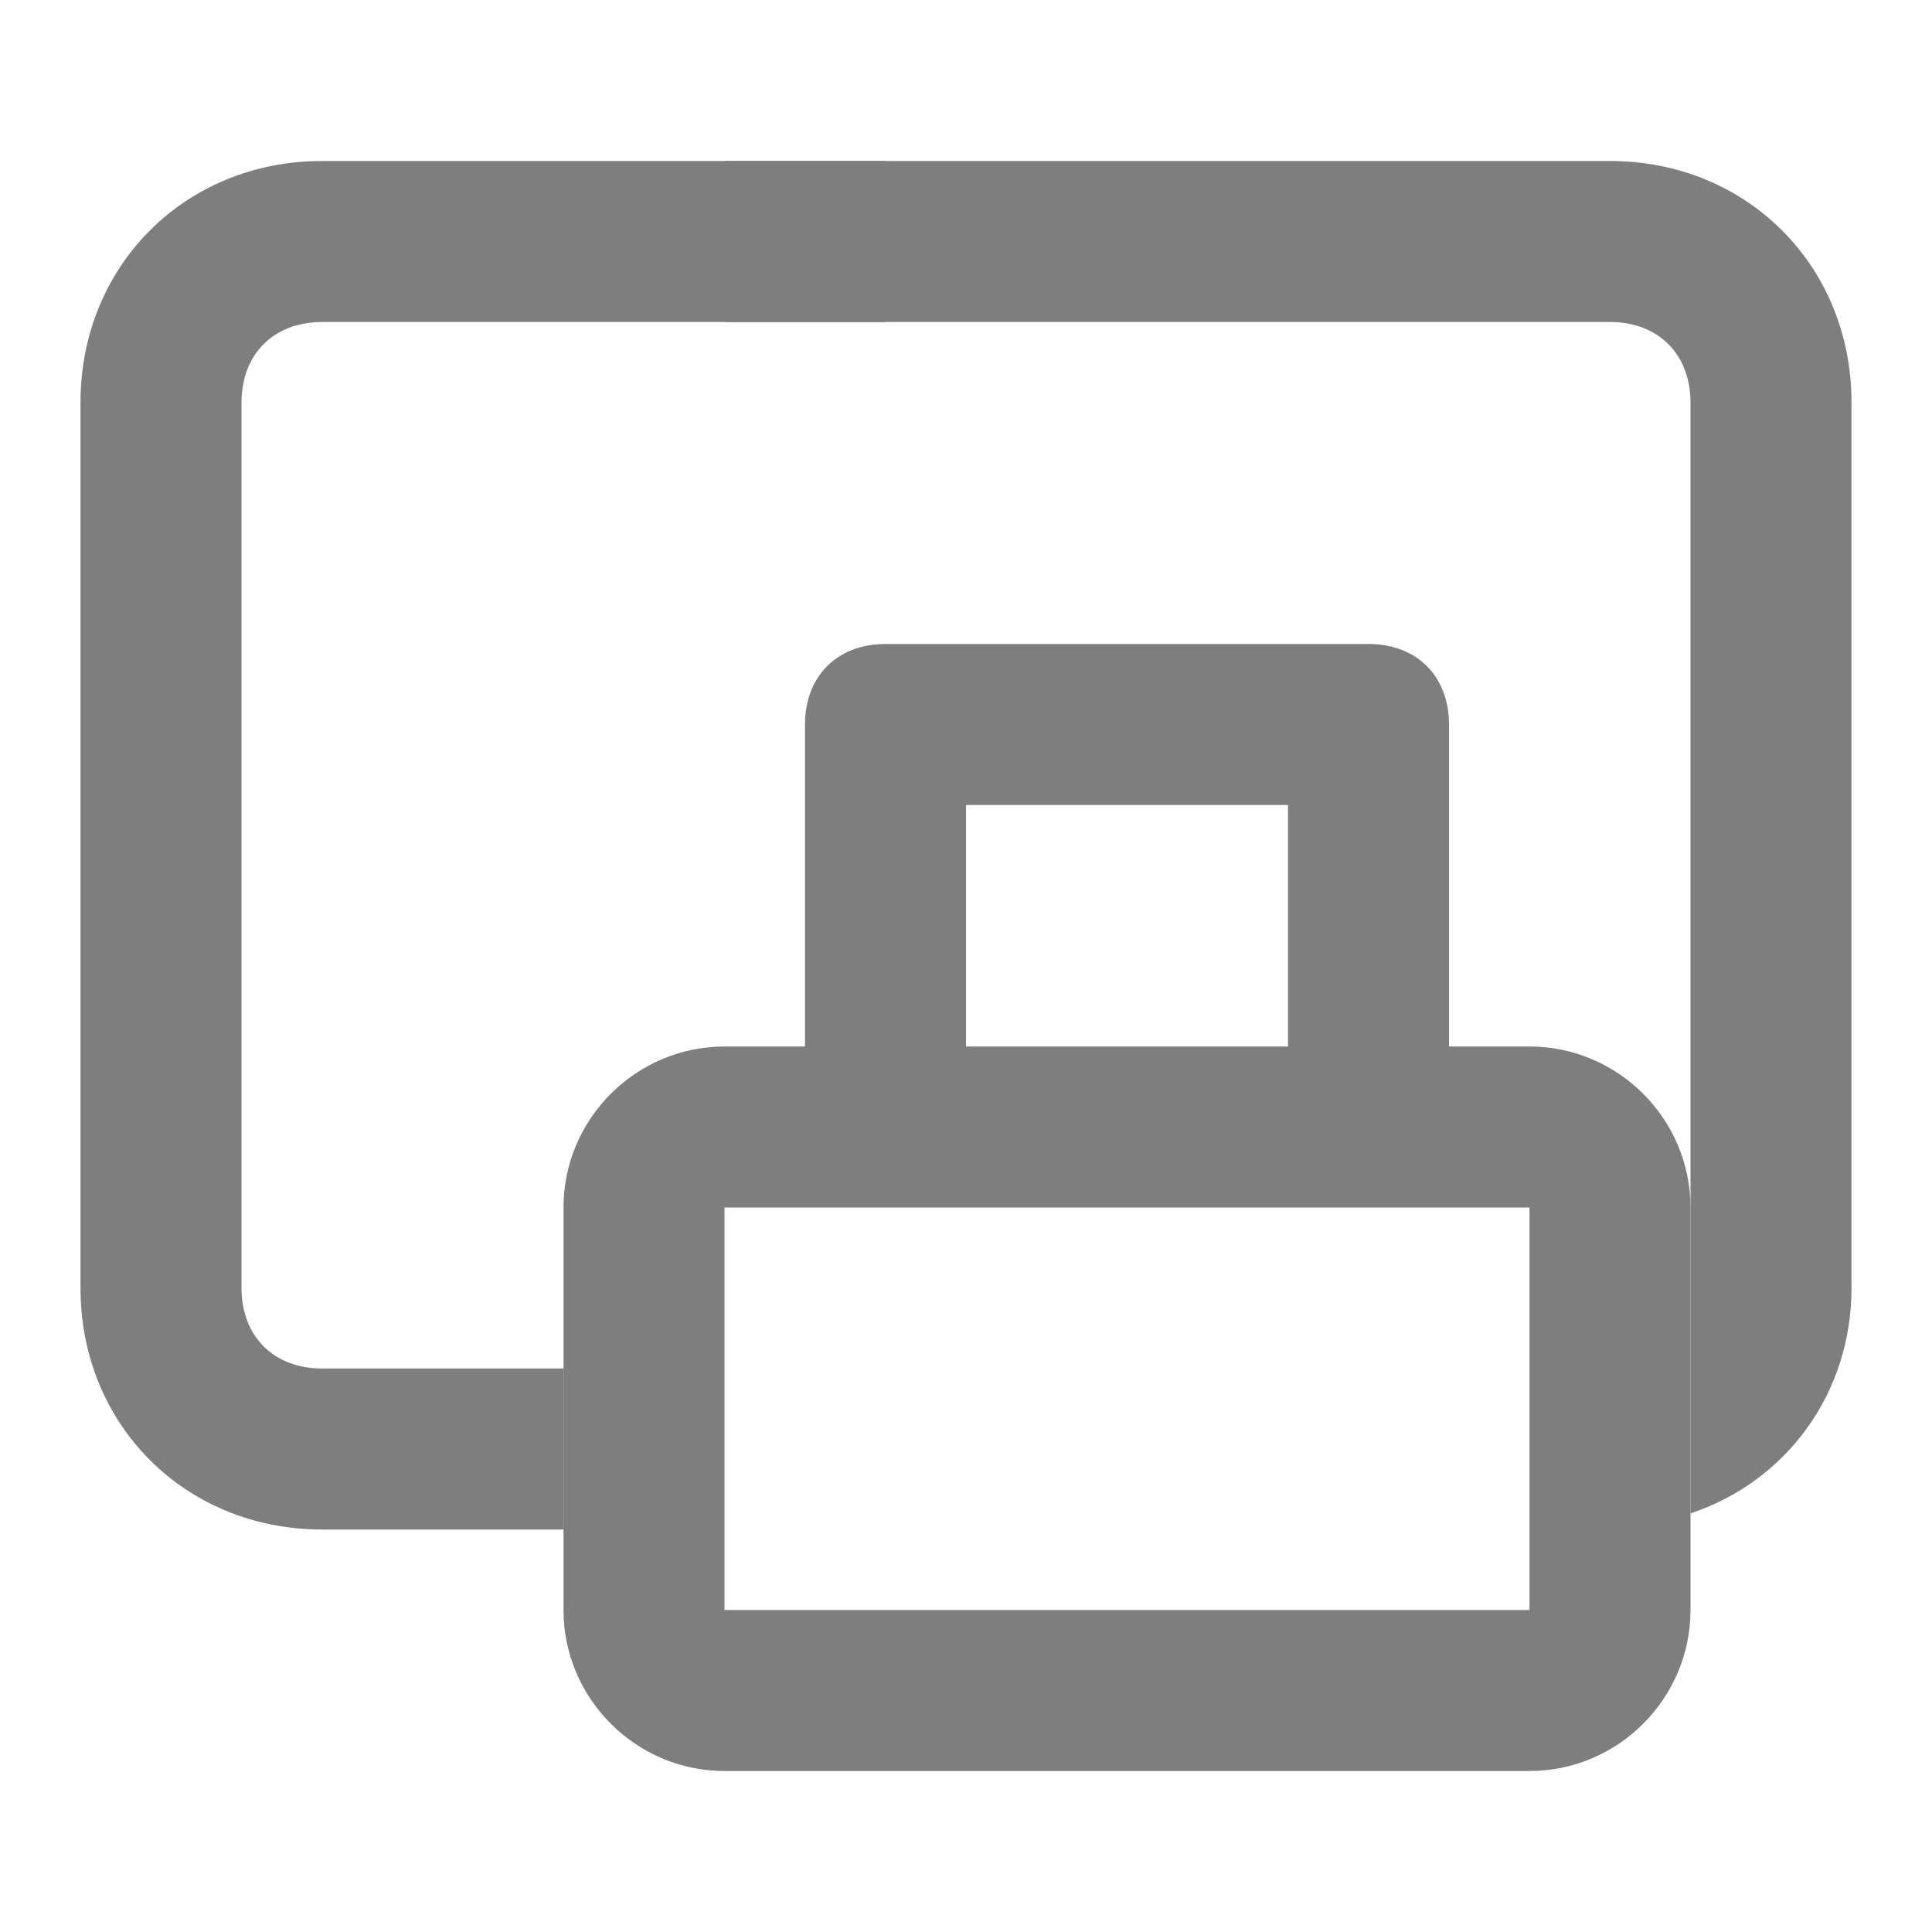
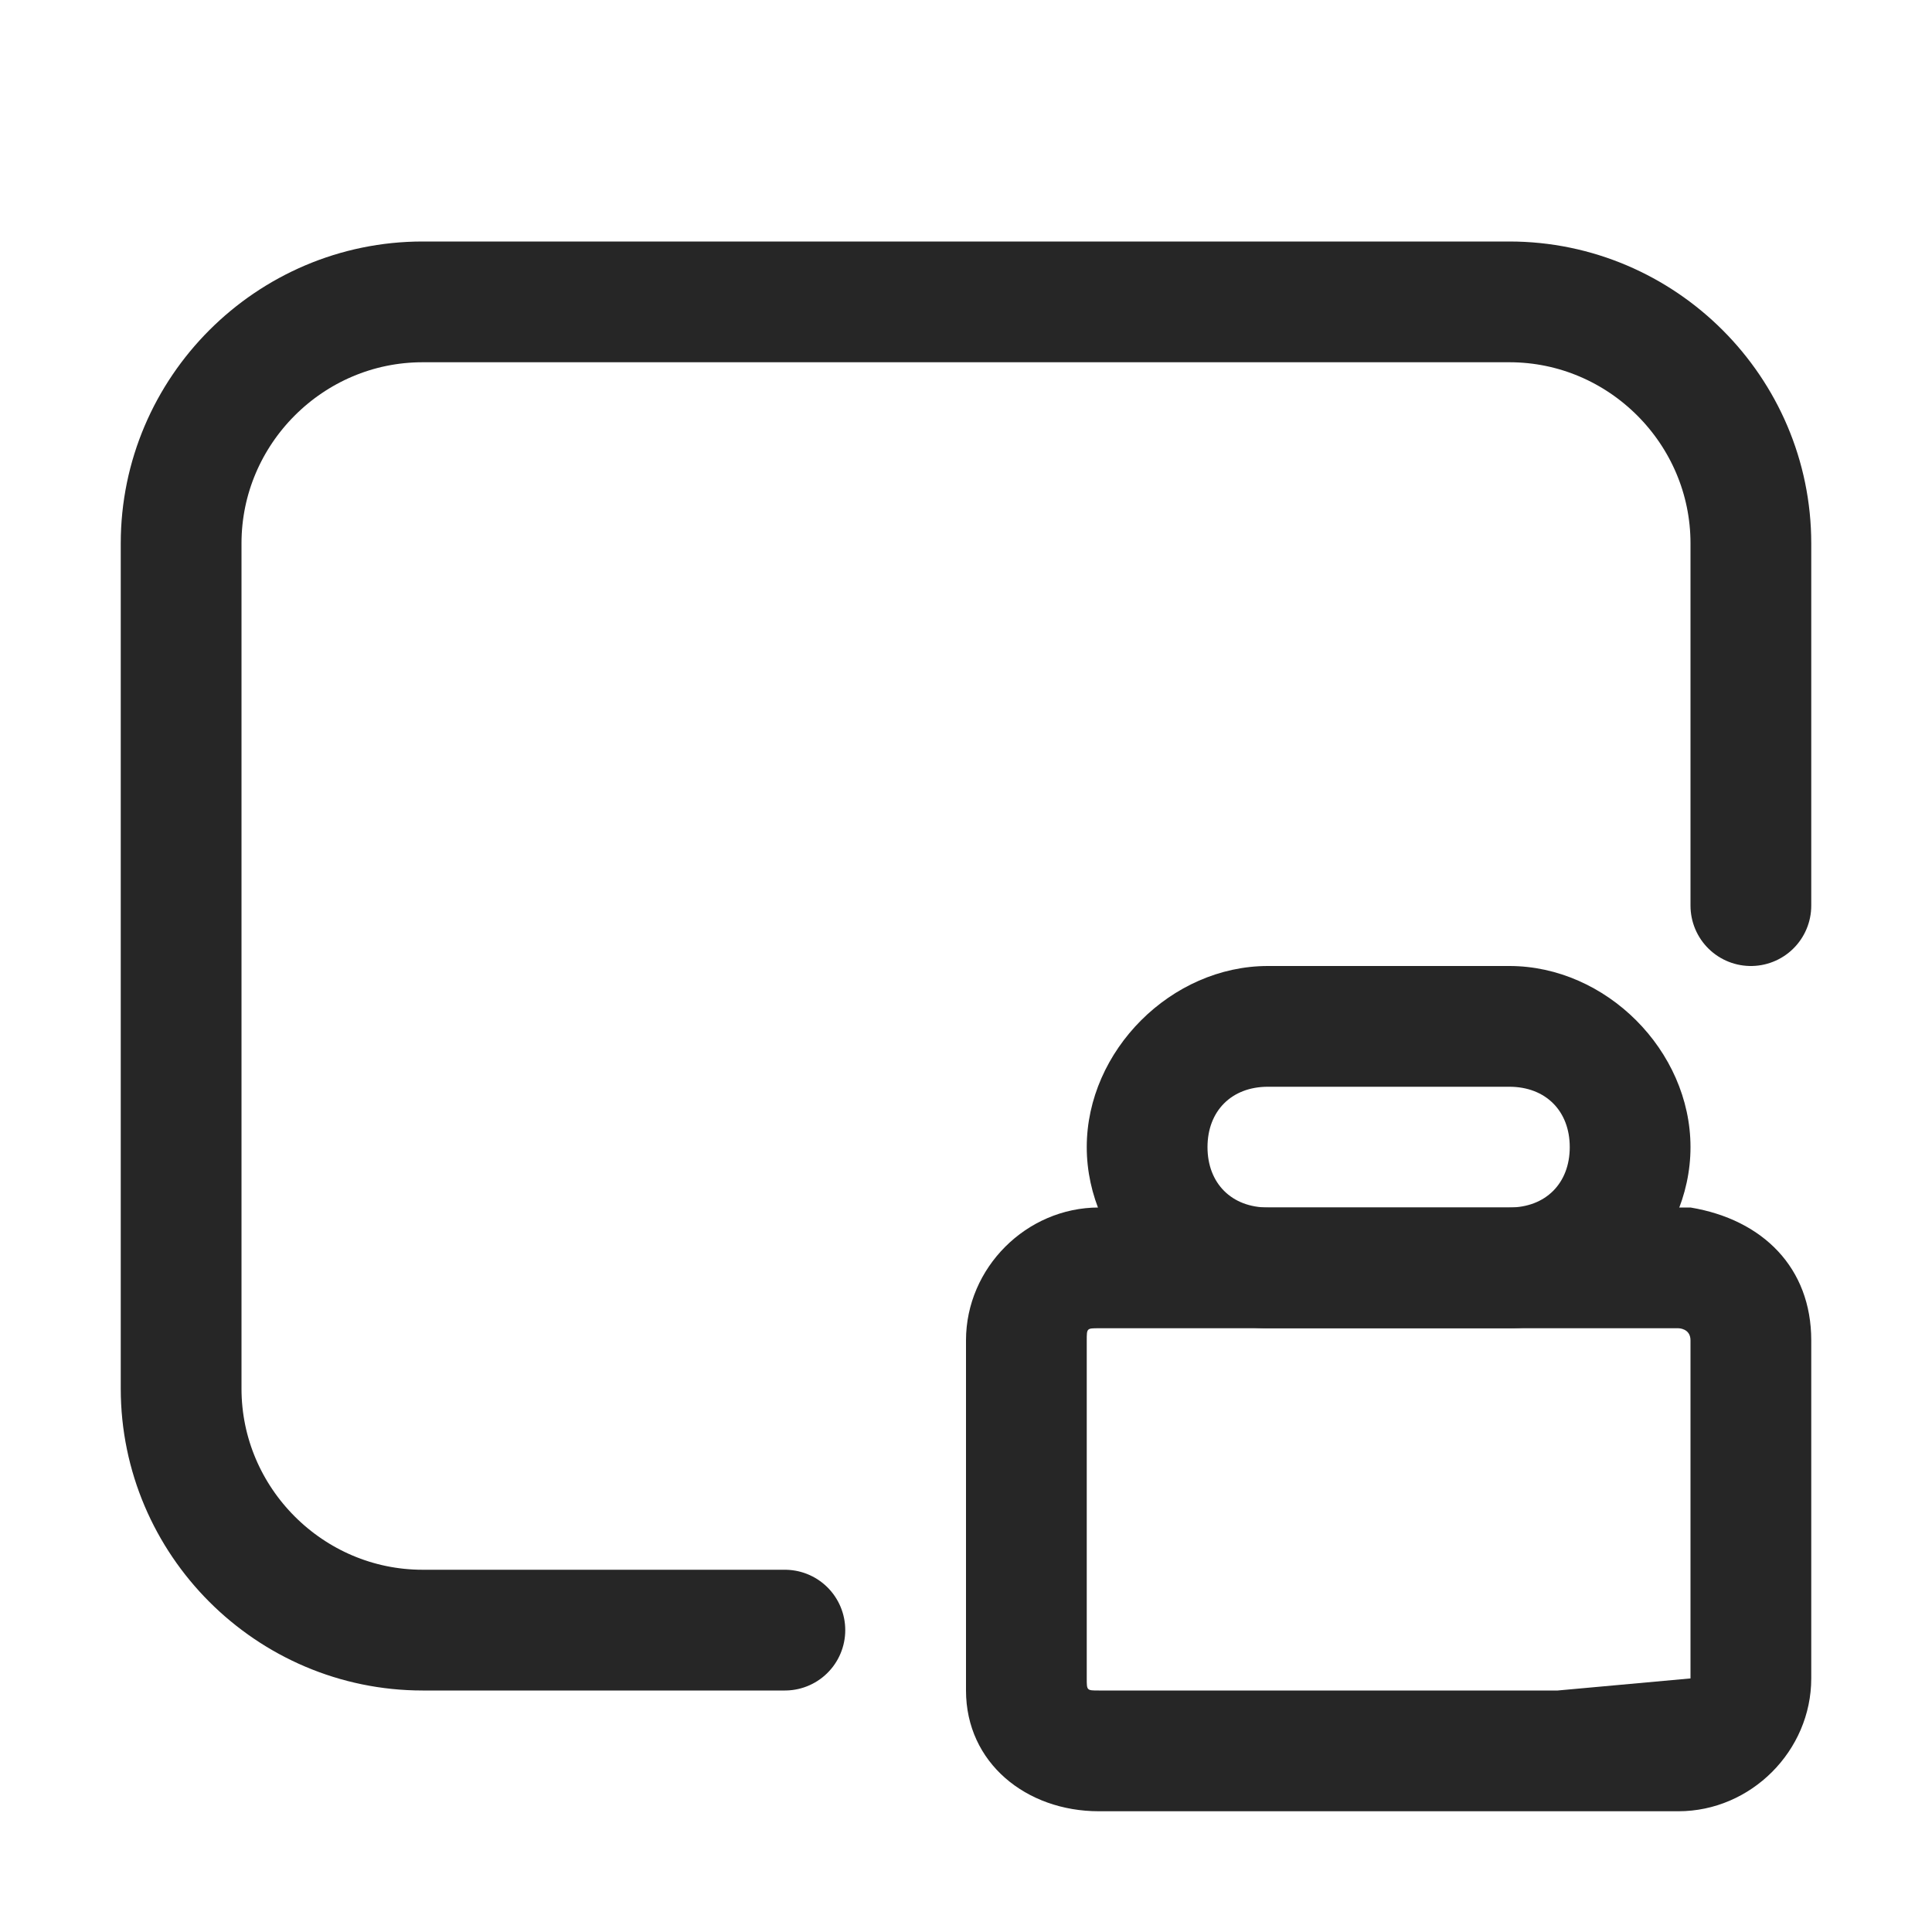
- <svg xmlns="http://www.w3.org/2000/svg" version="1.1" id="图层_1" x="0px" y="0px" viewBox="0 0 24 24" style="enable-background:new 0 0 24 24;" xml:space="preserve">
+ <svg xmlns="http://www.w3.org/2000/svg" version="1.1" id="图层_3" x="0px" y="0px" viewBox="0 0 16 16" style="enable-background:new 0 0 16 16;" xml:space="preserve">
  <style type="text/css">
- 	.st0{fill:#7E7E7E;}
+ 	.st0{fill:#262626;}
+ 	.st1{fill:none;stroke:#262626;stroke-linecap:round;stroke-miterlimit:10;}
</style>
-   <path class="st0" d="M20,2H4C2.3,2,1,3.3,1,5v11c0,1.7,1.3,3,3,3h3v-2H4c-0.6,0-1-0.4-1-1V5c0-0.6,0.4-1,1-1h16c0.6,0,1,0.4,1,1v11  v2.8c1.2-0.4,2-1.5,2-2.8V5C23,3.3,21.7,2,20,2z" />
-   <path class="st0" d="M19,13h-1V9c0-0.6-0.4-1-1-1h-6c-0.6,0-1,0.4-1,1v4H9c-1.1,0-2,0.9-2,2v1v2v2c0,1.1,0.9,2,2,2h10  c1.1,0,2-0.9,2-2v-2.2V15C21,13.9,20.1,13,19,13z M12,10h4v3h-4V10z M19,16v2v2H9v-2v-2v-1h2h6h2V16z" />
-   <rect x="9" y="2" class="st0" width="2" height="2" />
+   <g>
+     <path class="st0" d="M14,10C14,10,13.9,10,14,10l-4.9,0C8.5,10,8,10.5,8,11.1v2.8c0,0,0,0.1,0,0.1c0,0.6,0.5,1,1.1,1h3.8h1   c0.6,0,1.1-0.5,1.1-1.1v0v-2.8C15,10.5,14.6,10.1,14,10z M14,13.9L14,13.9C14,14,14,14,14,13.9L12.9,14H9.1C9,14,9,14,9,13.9v-2.8   C9,11,9,11,9.1,11h4.8c0,0,0.1,0,0.1,0.1V13.9z" />
+     <g>
+       <path class="st0" d="M12.5,9C12.8,9,13,9.2,13,9.5S12.8,10,12.5,10h-2C10.2,10,10,9.8,10,9.5S10.2,9,10.5,9H12.5 M12.5,8h-2    C9.7,8,9,8.7,9,9.5S9.7,11,10.5,11h2c0.8,0,1.5-0.7,1.5-1.5S13.3,8,12.5,8L12.5,8z" />
+     </g>
+     <path class="st1" d="M6.5,13.5h-3c-1.1,0-2-0.9-2-2v-7c0-1.1,0.9-2,2-2h9c1.1,0,2,0.9,2,2v3" />
+   </g>
</svg>
